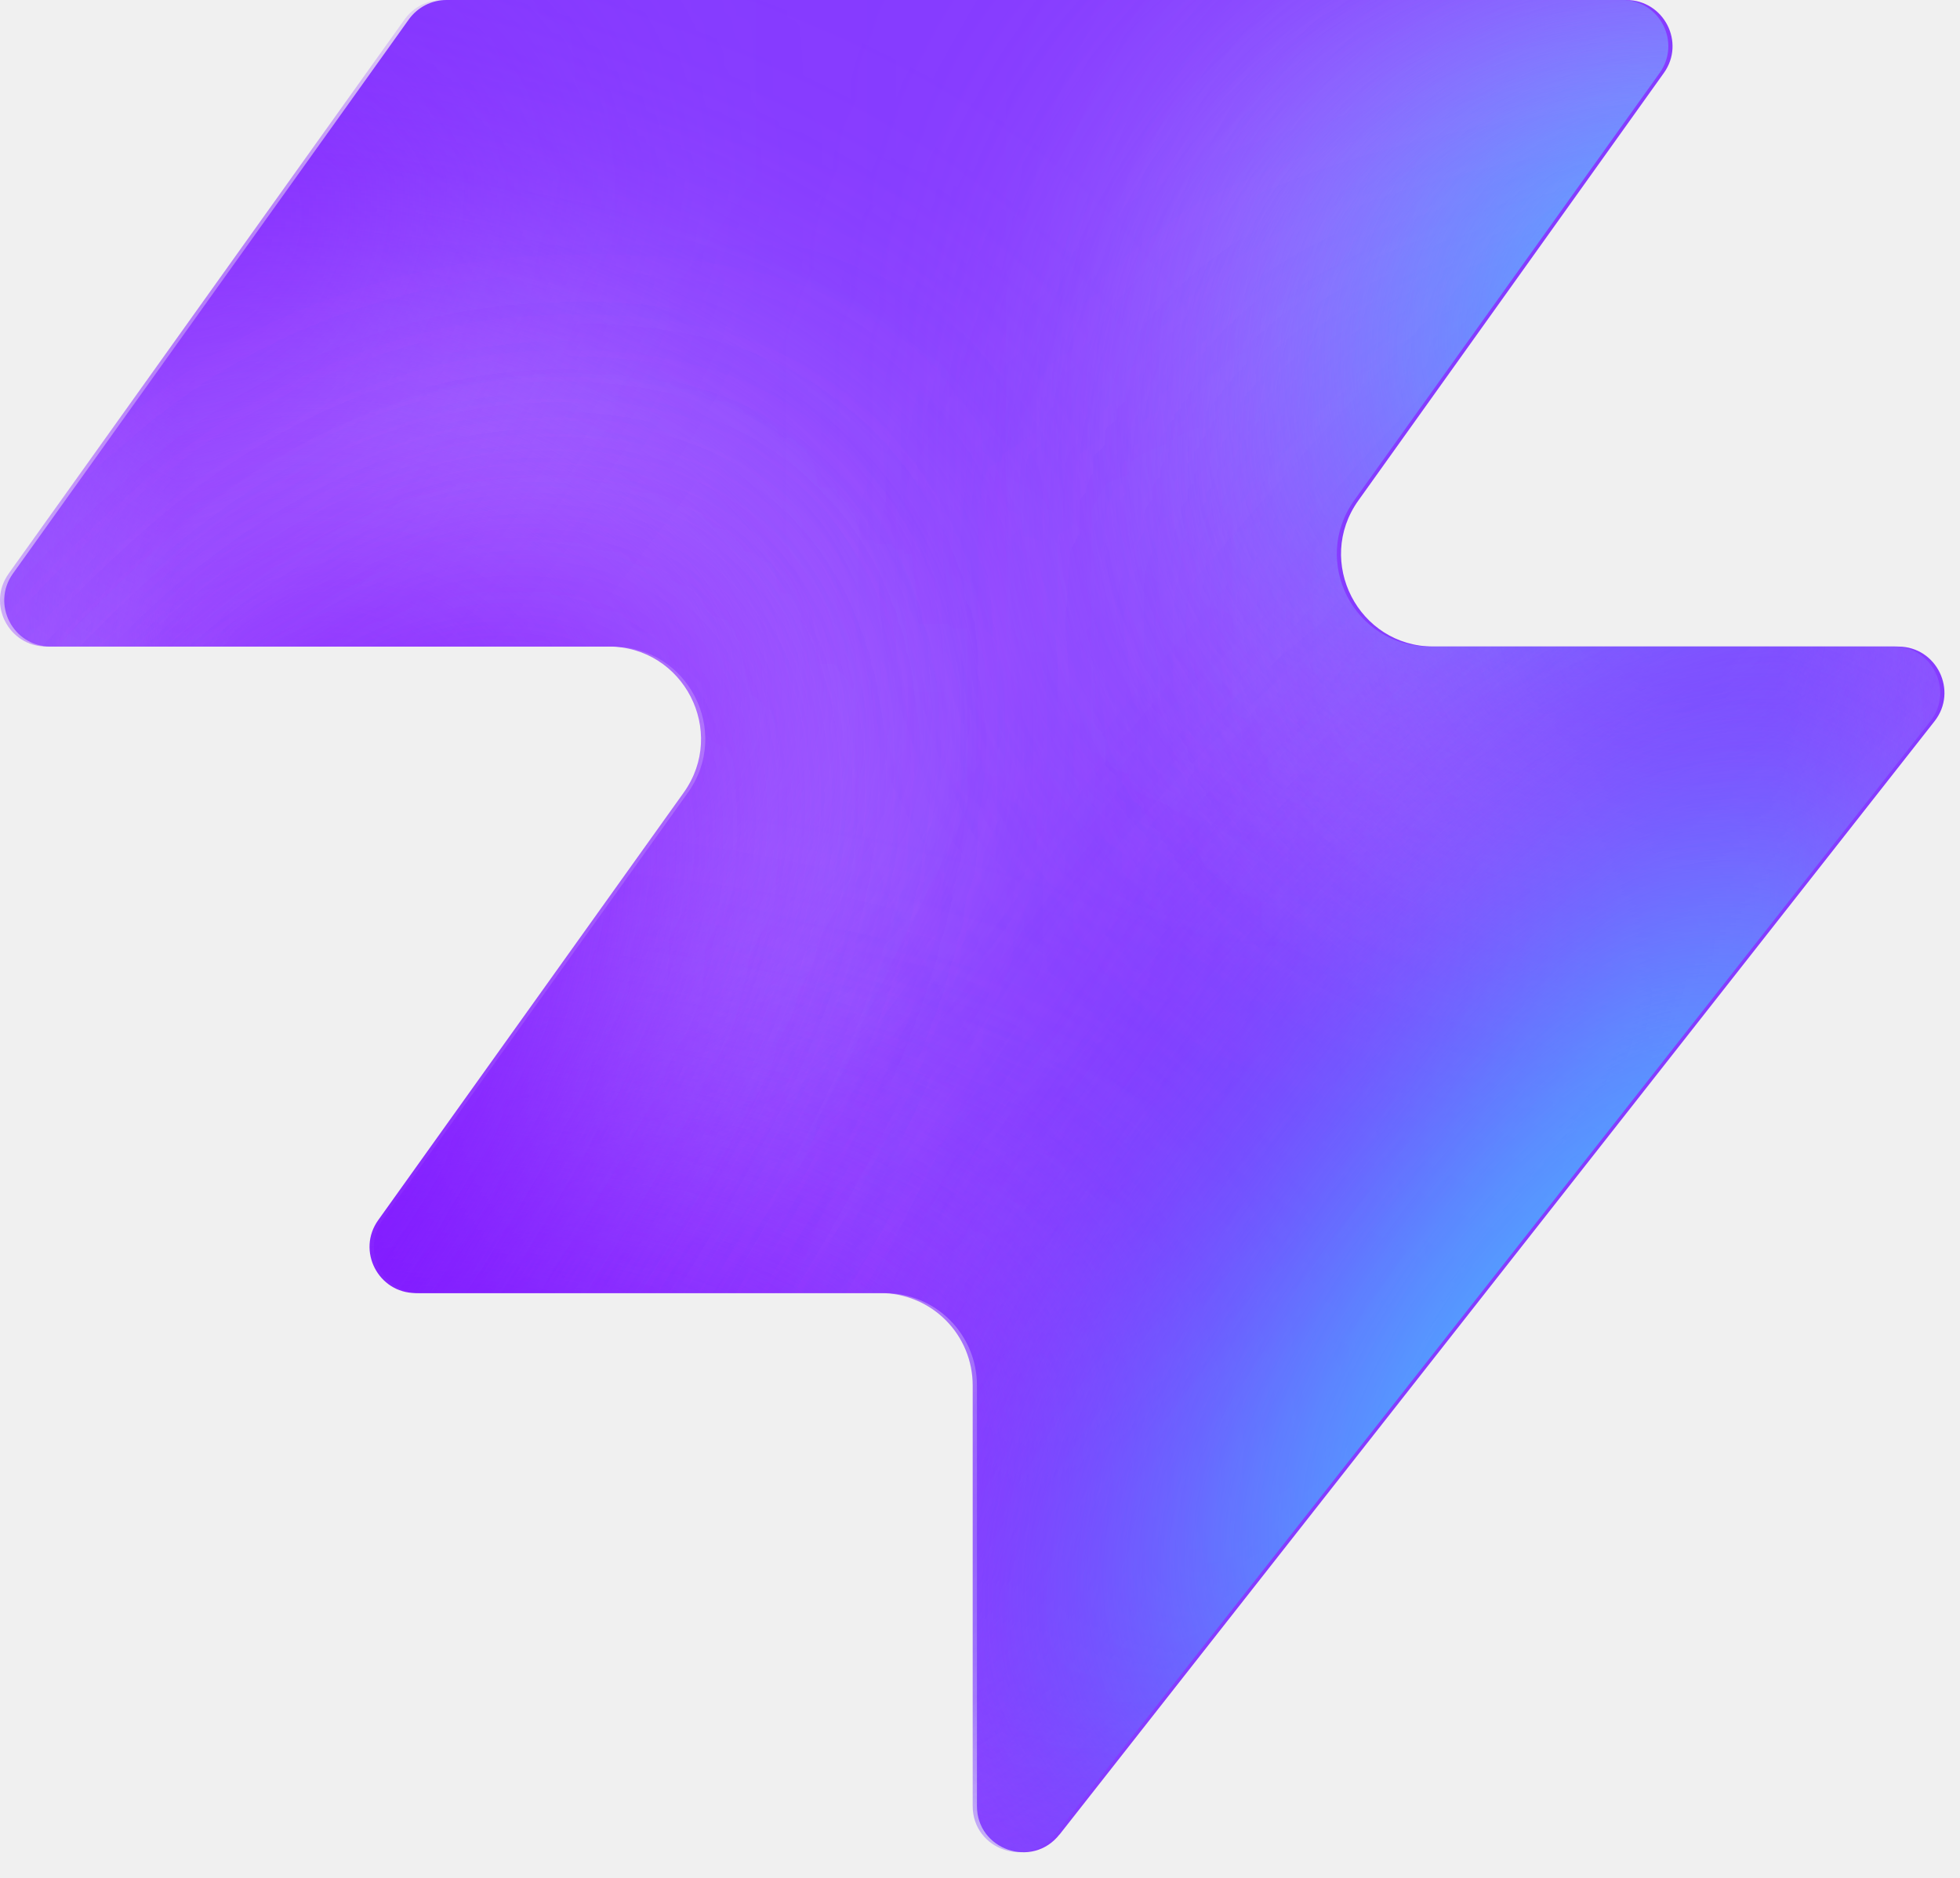
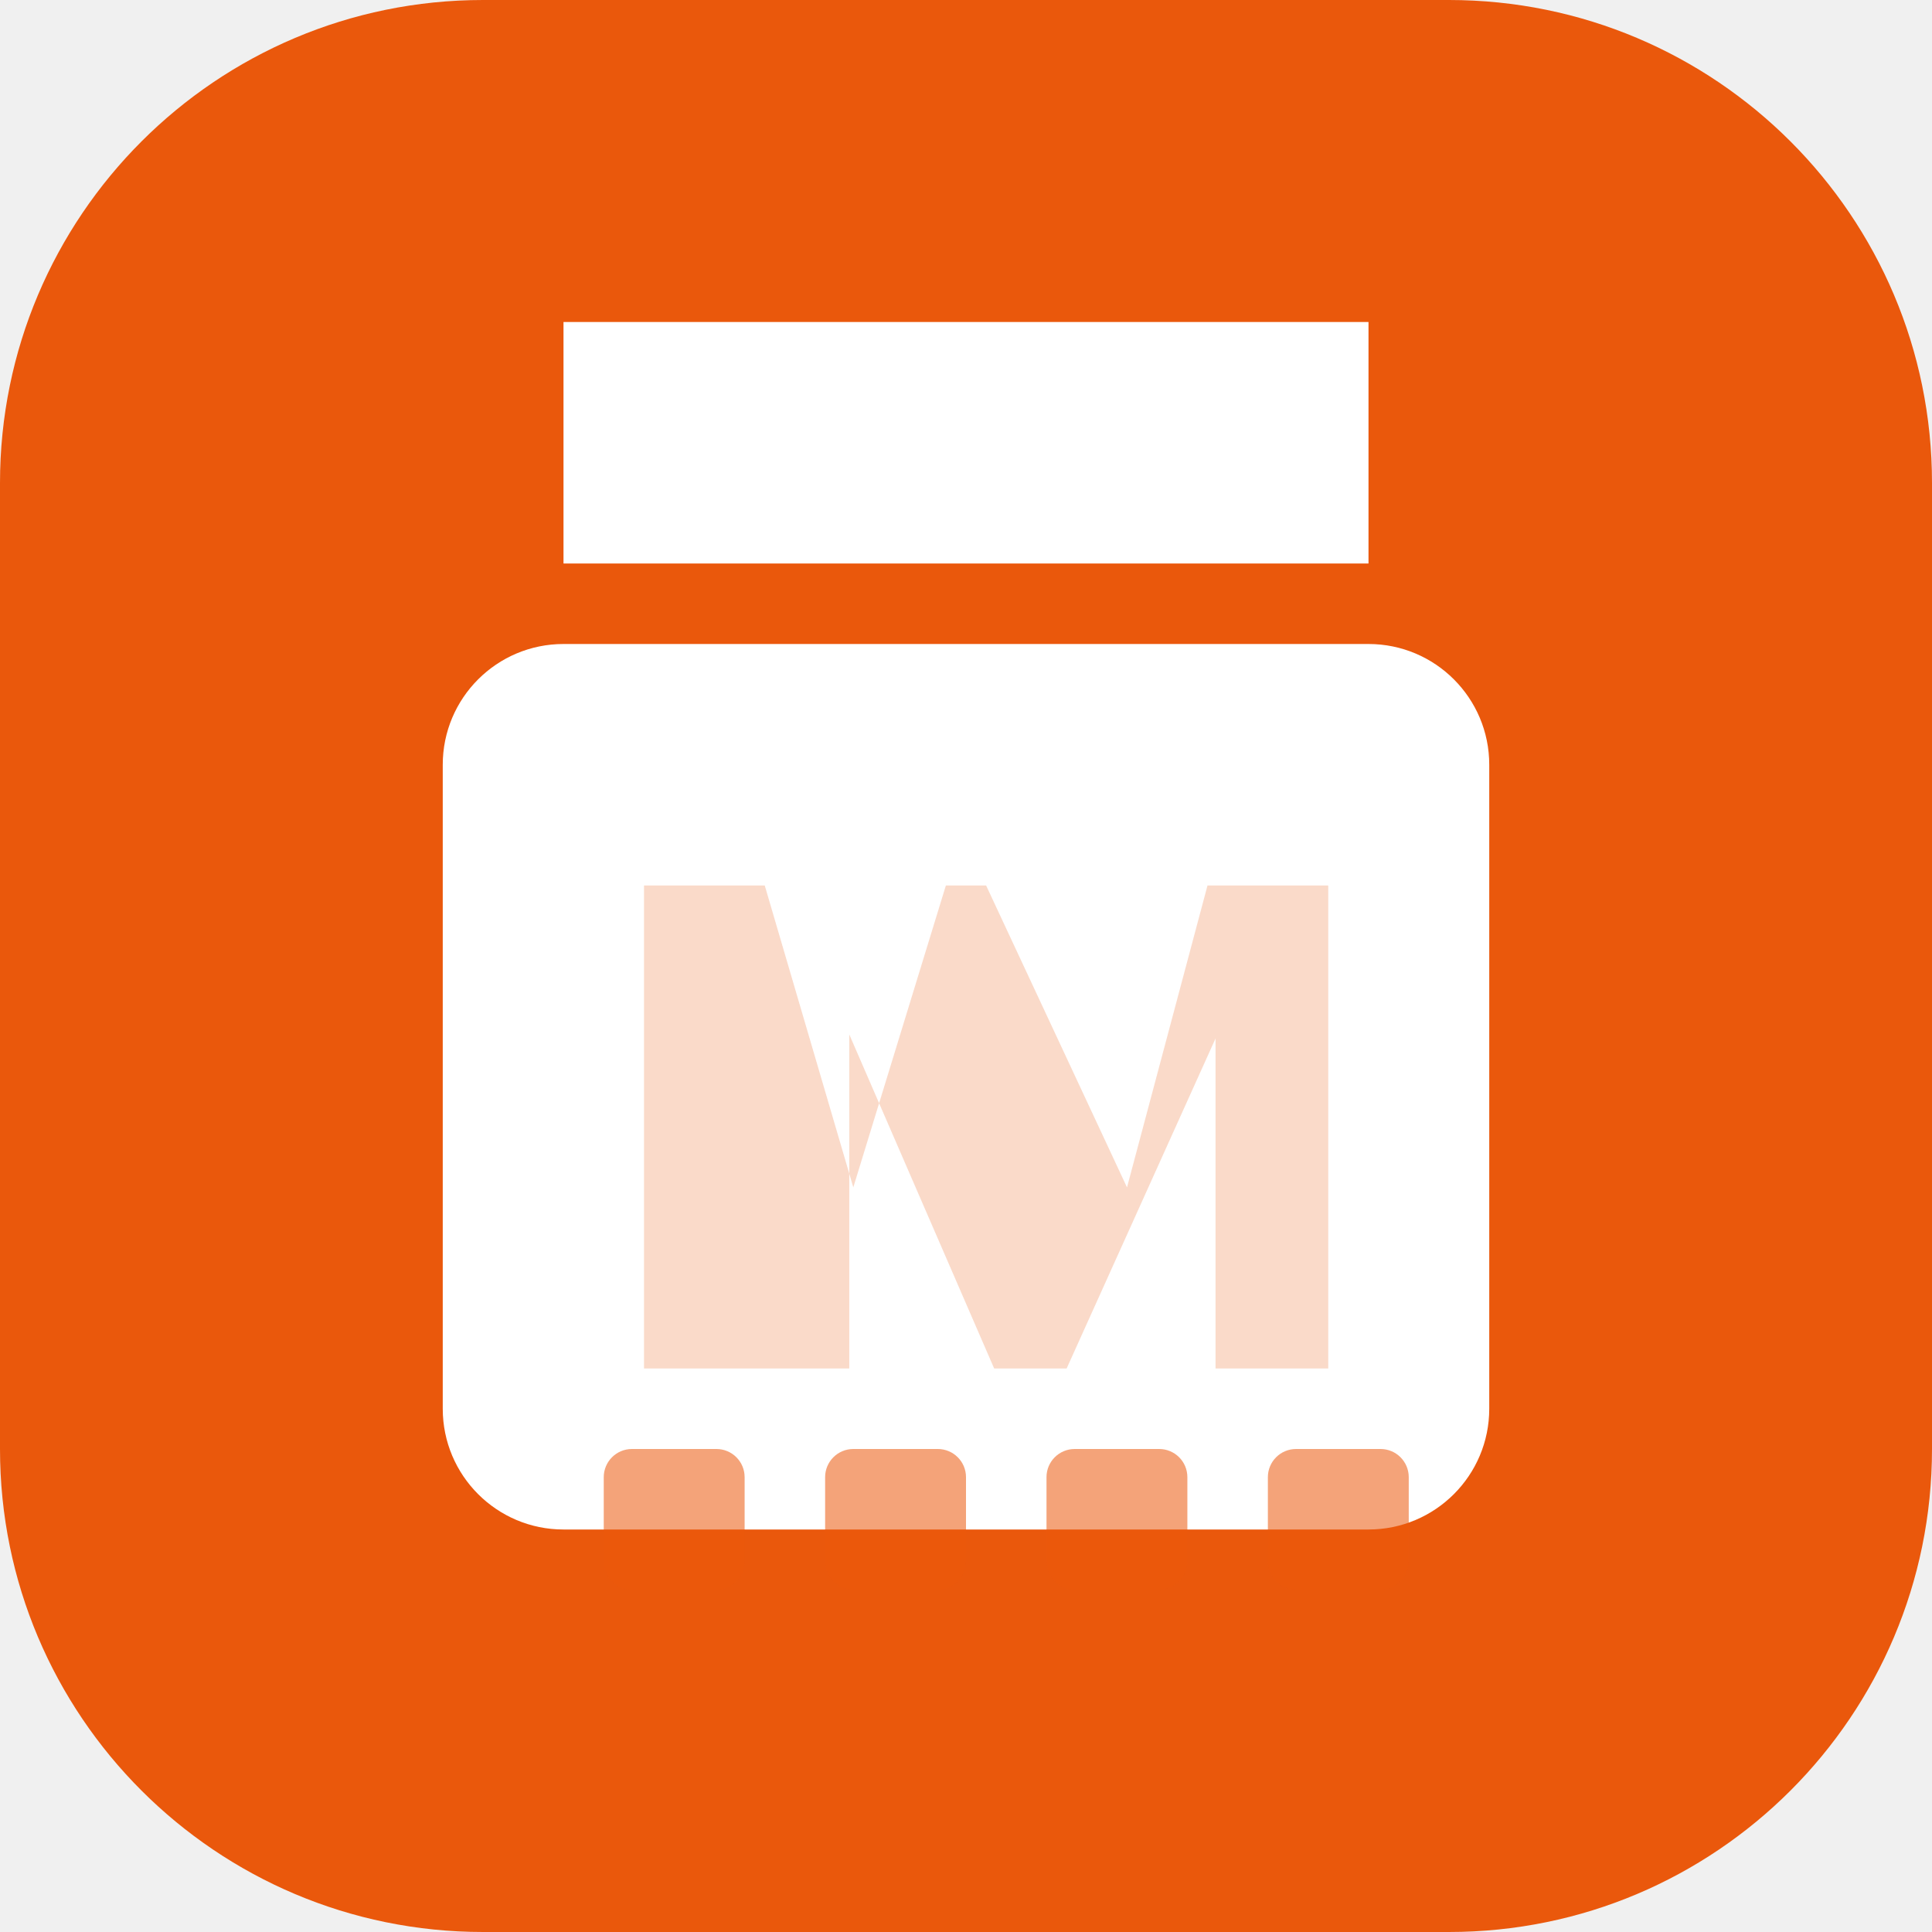
- <svg xmlns="http://www.w3.org/2000/svg" width="48" height="46" fill="none" viewBox="0 0 48 46">
-   <path fill="#863bff" d="M25.946 44.938c-.664.845-2.021.375-2.021-.698V33.937a2.26 2.26 0 0 0-2.262-2.262H10.287c-.92 0-1.456-1.04-.92-1.788l7.48-10.471c1.07-1.497 0-3.578-1.842-3.578H1.237c-.92 0-1.456-1.04-.92-1.788L10.013.474c.214-.297.556-.474.92-.474h28.894c.92 0 1.456 1.04.92 1.788l-7.48 10.471c-1.07 1.498 0 3.579 1.842 3.579h11.377c.943 0 1.473 1.088.89 1.83L25.947 44.94z" style="fill:#863bff;fill:color(display-p3 .525 .23 1);fill-opacity:1" />
-   <mask id="a" width="48" height="46" x="0" y="0" maskUnits="userSpaceOnUse" style="mask-type:alpha">
-     <path fill="#000" d="M25.842 44.938c-.664.844-2.021.375-2.021-.698V33.937a2.26 2.26 0 0 0-2.262-2.262H10.183c-.92 0-1.456-1.04-.92-1.788l7.48-10.471c1.07-1.498 0-3.579-1.842-3.579H1.133c-.92 0-1.456-1.04-.92-1.787L9.91.473c.214-.297.556-.474.92-.474h28.894c.92 0 1.456 1.04.92 1.788l-7.48 10.471c-1.07 1.498 0 3.578 1.842 3.578h11.377c.943 0 1.473 1.088.89 1.832L25.843 44.94z" style="fill:#000;fill-opacity:1" />
-   </mask>
-   <g mask="url(#a)">
-     <g filter="url(#b)">
-       <ellipse cx="5.508" cy="14.704" fill="#ede6ff" rx="5.508" ry="14.704" style="fill:#ede6ff;fill:color(display-p3 .927 .903 1);fill-opacity:1" transform="matrix(.00324 1 1 -.00324 -4.47 31.516)" />
-     </g>
-     <g filter="url(#c)">
-       <ellipse cx="10.399" cy="29.851" fill="#ede6ff" rx="10.399" ry="29.851" style="fill:#ede6ff;fill:color(display-p3 .927 .903 1);fill-opacity:1" transform="matrix(.00324 1 1 -.00324 -39.328 7.883)" />
-     </g>
-     <g filter="url(#d)">
-       <ellipse cx="5.508" cy="30.487" fill="#7e14ff" rx="5.508" ry="30.487" style="fill:#7e14ff;fill:color(display-p3 .492 .077 1);fill-opacity:1" transform="rotate(89.814 -25.913 -14.639)scale(1 -1)" />
-     </g>
-     <g filter="url(#e)">
-       <ellipse cx="5.508" cy="30.599" fill="#7e14ff" rx="5.508" ry="30.599" style="fill:#7e14ff;fill:color(display-p3 .492 .077 1);fill-opacity:1" transform="rotate(89.814 -32.644 -3.334)scale(1 -1)" />
-     </g>
-     <g filter="url(#f)">
-       <ellipse cx="5.508" cy="30.599" fill="#7e14ff" rx="5.508" ry="30.599" style="fill:#7e14ff;fill:color(display-p3 .492 .077 1);fill-opacity:1" transform="matrix(.00324 1 1 -.00324 -34.34 30.47)" />
-     </g>
-     <g filter="url(#g)">
-       <ellipse cx="14.072" cy="22.078" fill="#ede6ff" rx="14.072" ry="22.078" style="fill:#ede6ff;fill:color(display-p3 .927 .903 1);fill-opacity:1" transform="rotate(93.35 24.506 48.493)scale(-1 1)" />
-     </g>
-     <g filter="url(#h)">
-       <ellipse cx="3.47" cy="21.501" fill="#7e14ff" rx="3.47" ry="21.501" style="fill:#7e14ff;fill:color(display-p3 .492 .077 1);fill-opacity:1" transform="rotate(89.009 28.708 47.59)scale(-1 1)" />
-     </g>
-     <g filter="url(#i)">
-       <ellipse cx="3.47" cy="21.501" fill="#7e14ff" rx="3.47" ry="21.501" style="fill:#7e14ff;fill:color(display-p3 .492 .077 1);fill-opacity:1" transform="rotate(89.009 28.708 47.59)scale(-1 1)" />
-     </g>
-     <g filter="url(#j)">
-       <ellipse cx=".387" cy="8.972" fill="#7e14ff" rx="4.407" ry="29.108" style="fill:#7e14ff;fill:color(display-p3 .492 .077 1);fill-opacity:1" transform="rotate(39.51 .387 8.972)" />
-     </g>
-     <g filter="url(#k)">
-       <ellipse cx="47.523" cy="-6.092" fill="#7e14ff" rx="4.407" ry="29.108" style="fill:#7e14ff;fill:color(display-p3 .492 .077 1);fill-opacity:1" transform="rotate(37.892 47.523 -6.092)" />
-     </g>
-     <g filter="url(#l)">
-       <ellipse cx="41.412" cy="6.333" fill="#47bfff" rx="5.971" ry="9.665" style="fill:#47bfff;fill:color(display-p3 .28 .748 1);fill-opacity:1" transform="rotate(37.892 41.412 6.333)" />
-     </g>
-     <g filter="url(#m)">
-       <ellipse cx="-1.879" cy="38.332" fill="#7e14ff" rx="4.407" ry="29.108" style="fill:#7e14ff;fill:color(display-p3 .492 .077 1);fill-opacity:1" transform="rotate(37.892 -1.88 38.332)" />
-     </g>
-     <g filter="url(#n)">
-       <ellipse cx="-1.879" cy="38.332" fill="#7e14ff" rx="4.407" ry="29.108" style="fill:#7e14ff;fill:color(display-p3 .492 .077 1);fill-opacity:1" transform="rotate(37.892 -1.88 38.332)" />
-     </g>
-     <g filter="url(#o)">
-       <ellipse cx="35.651" cy="29.907" fill="#7e14ff" rx="4.407" ry="29.108" style="fill:#7e14ff;fill:color(display-p3 .492 .077 1);fill-opacity:1" transform="rotate(37.892 35.651 29.907)" />
-     </g>
-     <g filter="url(#p)">
-       <ellipse cx="38.418" cy="32.4" fill="#47bfff" rx="5.971" ry="15.297" style="fill:#47bfff;fill:color(display-p3 .28 .748 1);fill-opacity:1" transform="rotate(37.892 38.418 32.4)" />
-     </g>
+ <svg xmlns="http://www.w3.org/2000/svg" viewBox="0 0 48 48" fill="none">
+   <rect width="48" height="48" rx="12" fill="#ea580c" />
+   <path fill="#fff" d="M14 8h20v6H14V8zm2 1.5h2.2v3H16v-3zm3.4 0h2.2v3h-2.2v-3zm3.4 0h2.2v3h-2.2v-3zm3.3 0h2.2v3h-2.2v-3zm3.4 0h2.2v3h-2.2v-3zm3.4 0H34v3h-2.2v-3z" />
+   <rect x="11" y="16" width="26" height="22" rx="3" fill="#fff" />
+   <path fill="#ea580c" fill-opacity="0.22" d="M16 34V22h3l2.2 7.5L23.5 22h1L28 29.5 30 22h3v12h-2.8v-8.2L26.5 34h-1.8l-3.6-8.3V34H16z" />
+   <g fill="#ea580c" fill-opacity="0.55">
+     <rect x="15" y="36" width="3.5" height="3.5" rx="0.7" />
+     <rect x="20.5" y="36" width="3.5" height="3.5" rx="0.7" />
+     <rect x="26" y="36" width="3.5" height="3.5" rx="0.7" />
+     <rect x="31.5" y="36" width="3.5" height="3.5" rx="0.7" />
  </g>
-   <defs>
-     <filter id="b" width="60.045" height="41.654" x="-19.77" y="16.149" color-interpolation-filters="sRGB" filterUnits="userSpaceOnUse">
-       <feFlood flood-opacity="0" result="BackgroundImageFix" />
-       <feBlend in="SourceGraphic" in2="BackgroundImageFix" result="shape" />
-       <feGaussianBlur result="effect1_foregroundBlur_2002_17158" stdDeviation="7.659" />
-     </filter>
-     <filter id="c" width="90.34" height="51.437" x="-54.613" y="-7.533" color-interpolation-filters="sRGB" filterUnits="userSpaceOnUse">
-       <feFlood flood-opacity="0" result="BackgroundImageFix" />
-       <feBlend in="SourceGraphic" in2="BackgroundImageFix" result="shape" />
-       <feGaussianBlur result="effect1_foregroundBlur_2002_17158" stdDeviation="7.659" />
-     </filter>
-     <filter id="d" width="79.355" height="29.4" x="-49.64" y="2.03" color-interpolation-filters="sRGB" filterUnits="userSpaceOnUse">
-       <feFlood flood-opacity="0" result="BackgroundImageFix" />
-       <feBlend in="SourceGraphic" in2="BackgroundImageFix" result="shape" />
-       <feGaussianBlur result="effect1_foregroundBlur_2002_17158" stdDeviation="4.596" />
-     </filter>
-     <filter id="e" width="79.579" height="29.4" x="-45.045" y="20.029" color-interpolation-filters="sRGB" filterUnits="userSpaceOnUse">
-       <feFlood flood-opacity="0" result="BackgroundImageFix" />
-       <feBlend in="SourceGraphic" in2="BackgroundImageFix" result="shape" />
-       <feGaussianBlur result="effect1_foregroundBlur_2002_17158" stdDeviation="4.596" />
-     </filter>
-     <filter id="f" width="79.579" height="29.4" x="-43.513" y="21.178" color-interpolation-filters="sRGB" filterUnits="userSpaceOnUse">
-       <feFlood flood-opacity="0" result="BackgroundImageFix" />
-       <feBlend in="SourceGraphic" in2="BackgroundImageFix" result="shape" />
-       <feGaussianBlur result="effect1_foregroundBlur_2002_17158" stdDeviation="4.596" />
-     </filter>
-     <filter id="g" width="74.749" height="58.852" x="15.756" y="-17.901" color-interpolation-filters="sRGB" filterUnits="userSpaceOnUse">
-       <feFlood flood-opacity="0" result="BackgroundImageFix" />
-       <feBlend in="SourceGraphic" in2="BackgroundImageFix" result="shape" />
-       <feGaussianBlur result="effect1_foregroundBlur_2002_17158" stdDeviation="7.659" />
-     </filter>
-     <filter id="h" width="61.377" height="25.362" x="23.548" y="2.284" color-interpolation-filters="sRGB" filterUnits="userSpaceOnUse">
-       <feFlood flood-opacity="0" result="BackgroundImageFix" />
-       <feBlend in="SourceGraphic" in2="BackgroundImageFix" result="shape" />
-       <feGaussianBlur result="effect1_foregroundBlur_2002_17158" stdDeviation="4.596" />
-     </filter>
-     <filter id="i" width="61.377" height="25.362" x="23.548" y="2.284" color-interpolation-filters="sRGB" filterUnits="userSpaceOnUse">
-       <feFlood flood-opacity="0" result="BackgroundImageFix" />
-       <feBlend in="SourceGraphic" in2="BackgroundImageFix" result="shape" />
-       <feGaussianBlur result="effect1_foregroundBlur_2002_17158" stdDeviation="4.596" />
-     </filter>
-     <filter id="j" width="56.045" height="63.649" x="-27.636" y="-22.853" color-interpolation-filters="sRGB" filterUnits="userSpaceOnUse">
-       <feFlood flood-opacity="0" result="BackgroundImageFix" />
-       <feBlend in="SourceGraphic" in2="BackgroundImageFix" result="shape" />
-       <feGaussianBlur result="effect1_foregroundBlur_2002_17158" stdDeviation="4.596" />
-     </filter>
-     <filter id="k" width="54.814" height="64.646" x="20.116" y="-38.415" color-interpolation-filters="sRGB" filterUnits="userSpaceOnUse">
-       <feFlood flood-opacity="0" result="BackgroundImageFix" />
-       <feBlend in="SourceGraphic" in2="BackgroundImageFix" result="shape" />
-       <feGaussianBlur result="effect1_foregroundBlur_2002_17158" stdDeviation="4.596" />
-     </filter>
-     <filter id="l" width="33.541" height="35.313" x="24.641" y="-11.323" color-interpolation-filters="sRGB" filterUnits="userSpaceOnUse">
-       <feFlood flood-opacity="0" result="BackgroundImageFix" />
-       <feBlend in="SourceGraphic" in2="BackgroundImageFix" result="shape" />
-       <feGaussianBlur result="effect1_foregroundBlur_2002_17158" stdDeviation="4.596" />
-     </filter>
-     <filter id="m" width="54.814" height="64.646" x="-29.286" y="6.009" color-interpolation-filters="sRGB" filterUnits="userSpaceOnUse">
-       <feFlood flood-opacity="0" result="BackgroundImageFix" />
-       <feBlend in="SourceGraphic" in2="BackgroundImageFix" result="shape" />
-       <feGaussianBlur result="effect1_foregroundBlur_2002_17158" stdDeviation="4.596" />
-     </filter>
-     <filter id="n" width="54.814" height="64.646" x="-29.286" y="6.009" color-interpolation-filters="sRGB" filterUnits="userSpaceOnUse">
-       <feFlood flood-opacity="0" result="BackgroundImageFix" />
-       <feBlend in="SourceGraphic" in2="BackgroundImageFix" result="shape" />
-       <feGaussianBlur result="effect1_foregroundBlur_2002_17158" stdDeviation="4.596" />
-     </filter>
-     <filter id="o" width="54.814" height="64.646" x="8.244" y="-2.416" color-interpolation-filters="sRGB" filterUnits="userSpaceOnUse">
-       <feFlood flood-opacity="0" result="BackgroundImageFix" />
-       <feBlend in="SourceGraphic" in2="BackgroundImageFix" result="shape" />
-       <feGaussianBlur result="effect1_foregroundBlur_2002_17158" stdDeviation="4.596" />
-     </filter>
-     <filter id="p" width="39.409" height="43.623" x="18.713" y="10.588" color-interpolation-filters="sRGB" filterUnits="userSpaceOnUse">
-       <feFlood flood-opacity="0" result="BackgroundImageFix" />
-       <feBlend in="SourceGraphic" in2="BackgroundImageFix" result="shape" />
-       <feGaussianBlur result="effect1_foregroundBlur_2002_17158" stdDeviation="4.596" />
-     </filter>
-   </defs>
</svg>
